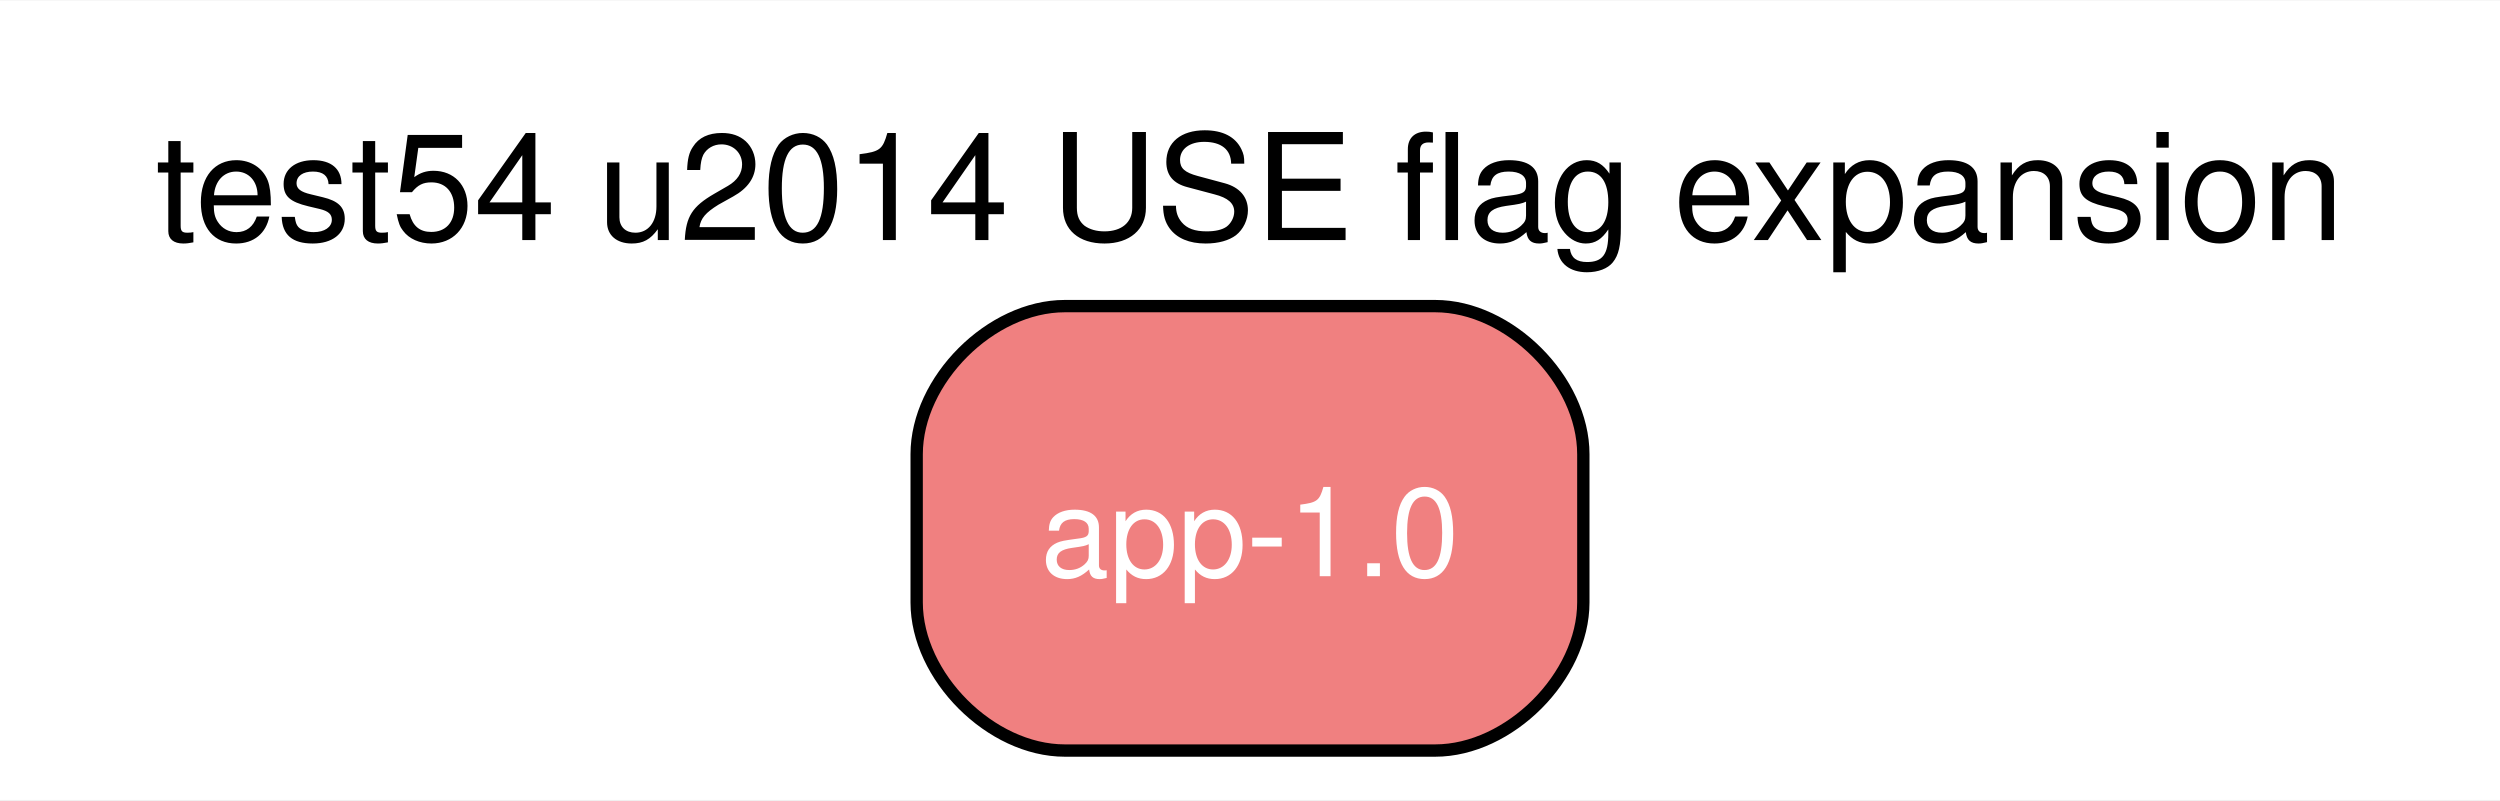
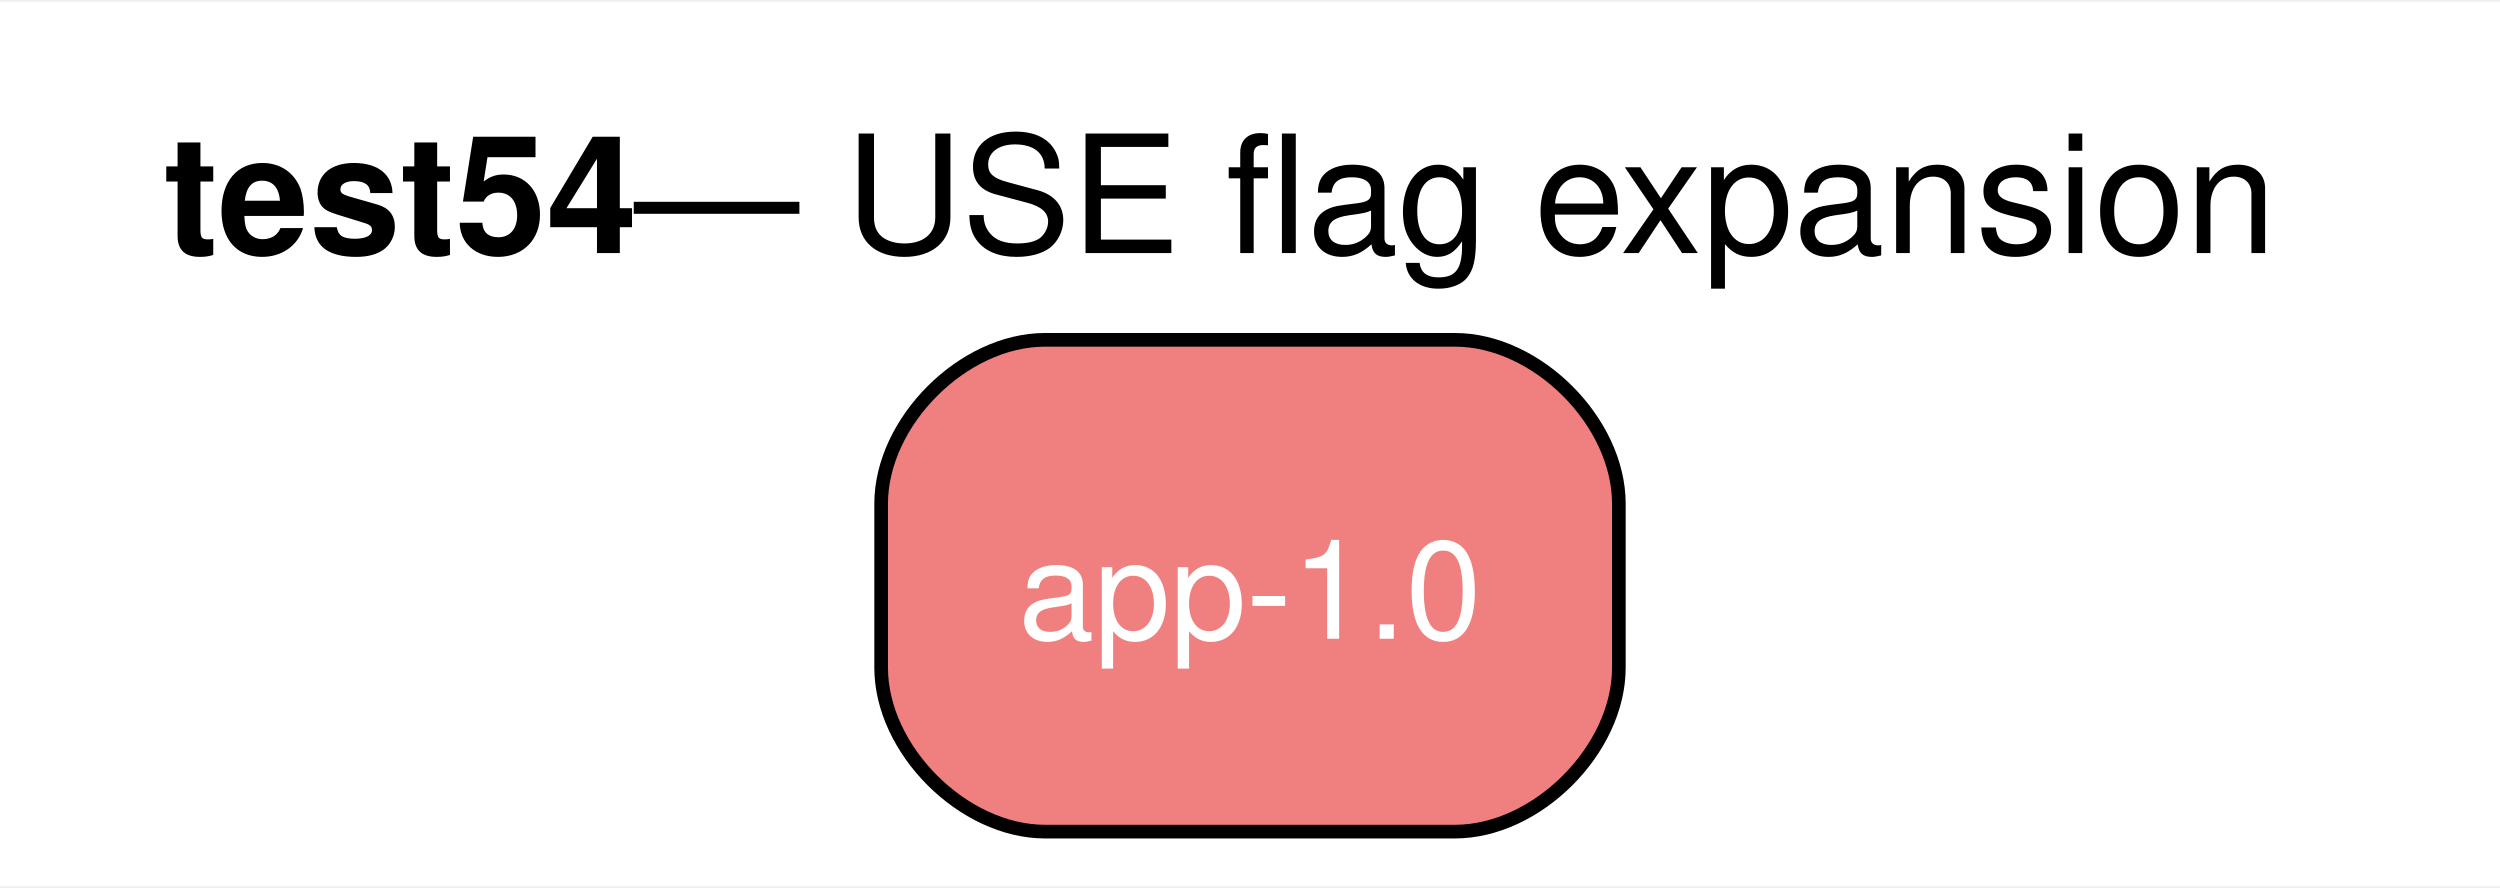
- <svg xmlns="http://www.w3.org/2000/svg" width="203pt" height="65pt" viewBox="0.00 0.00 202.50 64.75">
+ <svg xmlns="http://www.w3.org/2000/svg" width="183pt" height="65pt" viewBox="0.00 0.00 183.00 64.75">
  <g id="graph0" class="graph" transform="scale(1 1) rotate(0) translate(4 60.75)">
-     <polygon fill="white" stroke="none" points="-4,4 -4,-60.75 198.5,-60.75 198.5,4 -4,4" />
-     <text text-anchor="middle" x="97.25" y="-41.35" font-family="Helvetica,sans-Serif" font-size="12.00">test54 u2014 USE flag expansion</text>
+     <polygon fill="white" stroke="none" points="-4,4 -4,-60.75 179,-60.75 179,4 -4,4" />
+     <text text-anchor="start" x="8" y="-42.35" font-family="Helvetica,sans-Serif" font-weight="bold" font-size="12.00">test54</text>
+     <text text-anchor="start" x="42.5" y="-42.35" font-family="Helvetica,sans-Serif" font-size="12.00"> — USE flag expansion</text>
    <g id="node1" class="node">
-       <path fill="lightcoral" stroke="black" d="M112.25,-36C112.25,-36 82.25,-36 82.25,-36 76.25,-36 70.25,-30 70.25,-24 70.25,-24 70.25,-12 70.25,-12 70.25,-6 76.25,0 82.25,0 82.25,0 112.25,0 112.25,0 118.25,0 124.25,-6 124.25,-12 124.25,-12 124.25,-24 124.25,-24 124.25,-30 118.25,-36 112.25,-36" />
-       <text text-anchor="middle" x="97.25" y="-14.12" font-family="Helvetica,sans-Serif" font-size="10.00" fill="white">app-1.0</text>
+       <path fill="lightcoral" stroke="black" d="M102.5,-36C102.5,-36 72.5,-36 72.5,-36 66.5,-36 60.5,-30 60.5,-24 60.5,-24 60.5,-12 60.5,-12 60.5,-6 66.5,0 72.5,0 72.5,0 102.5,0 102.5,0 108.5,0 114.5,-6 114.5,-12 114.5,-12 114.5,-24 114.5,-24 114.5,-30 108.5,-36 102.5,-36" />
+       <text text-anchor="middle" x="87.5" y="-14.12" font-family="Helvetica,sans-Serif" font-size="10.00" fill="white">app-1.0</text>
    </g>
  </g>
</svg>
